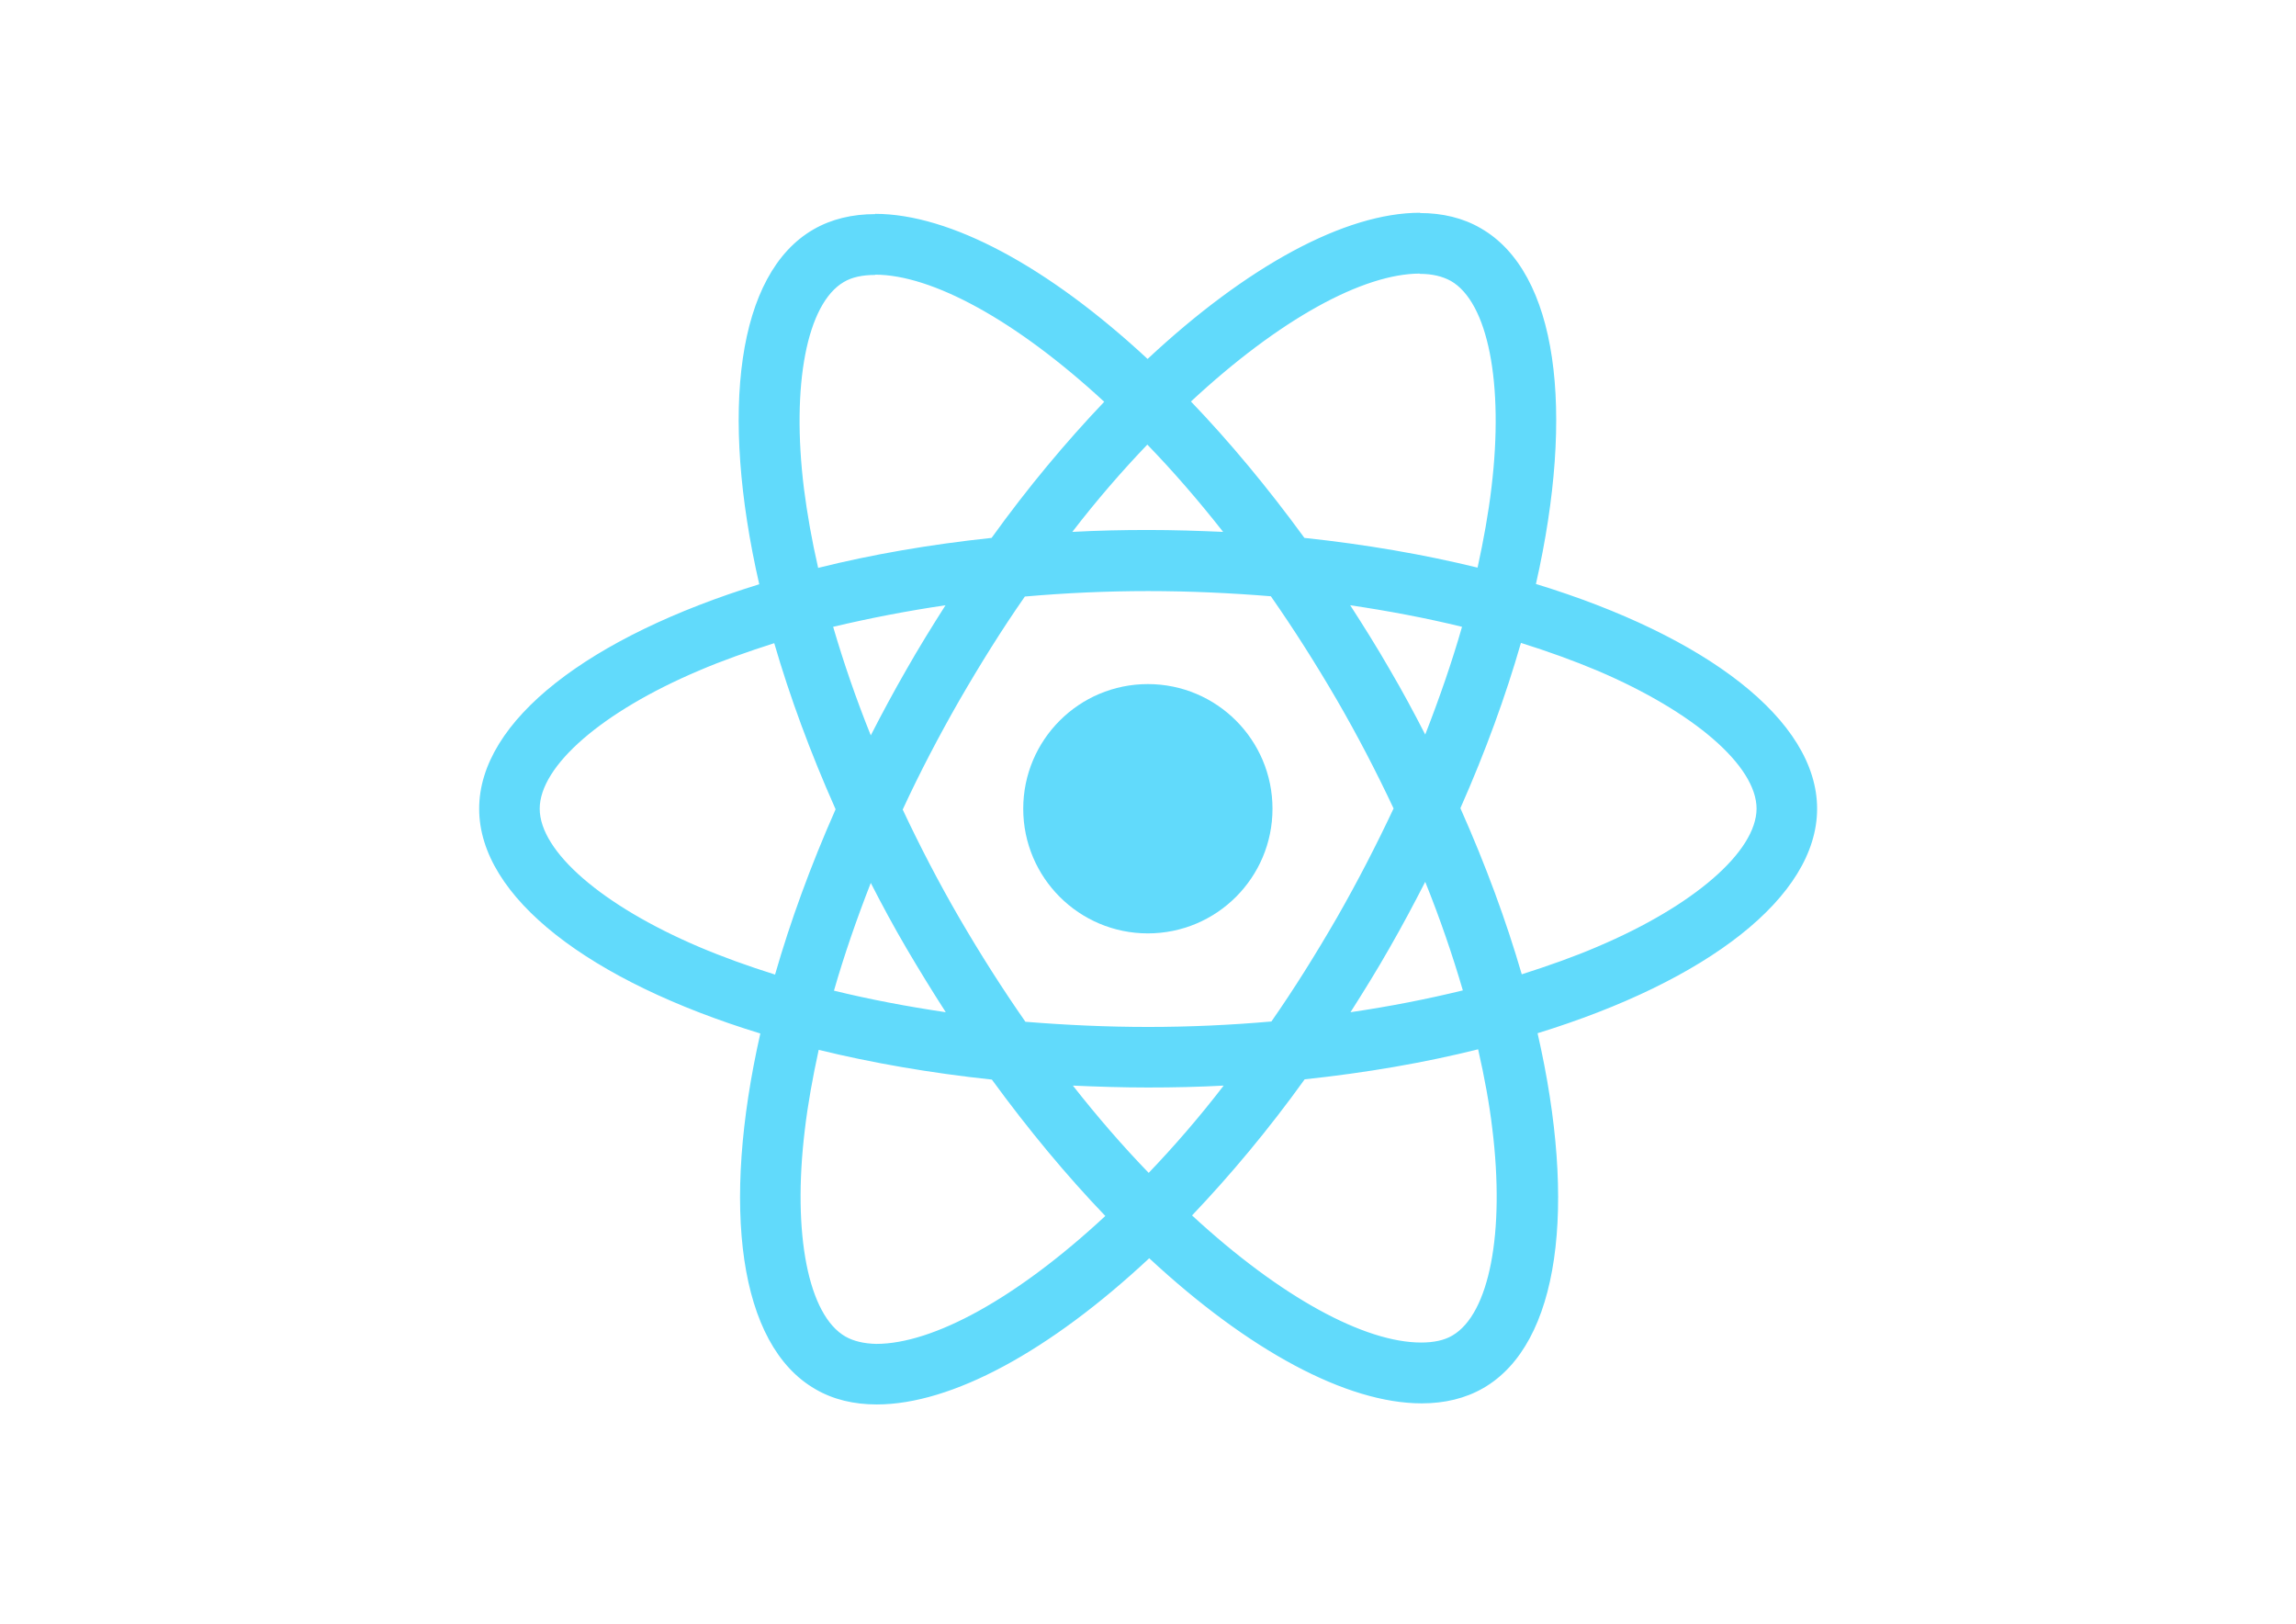
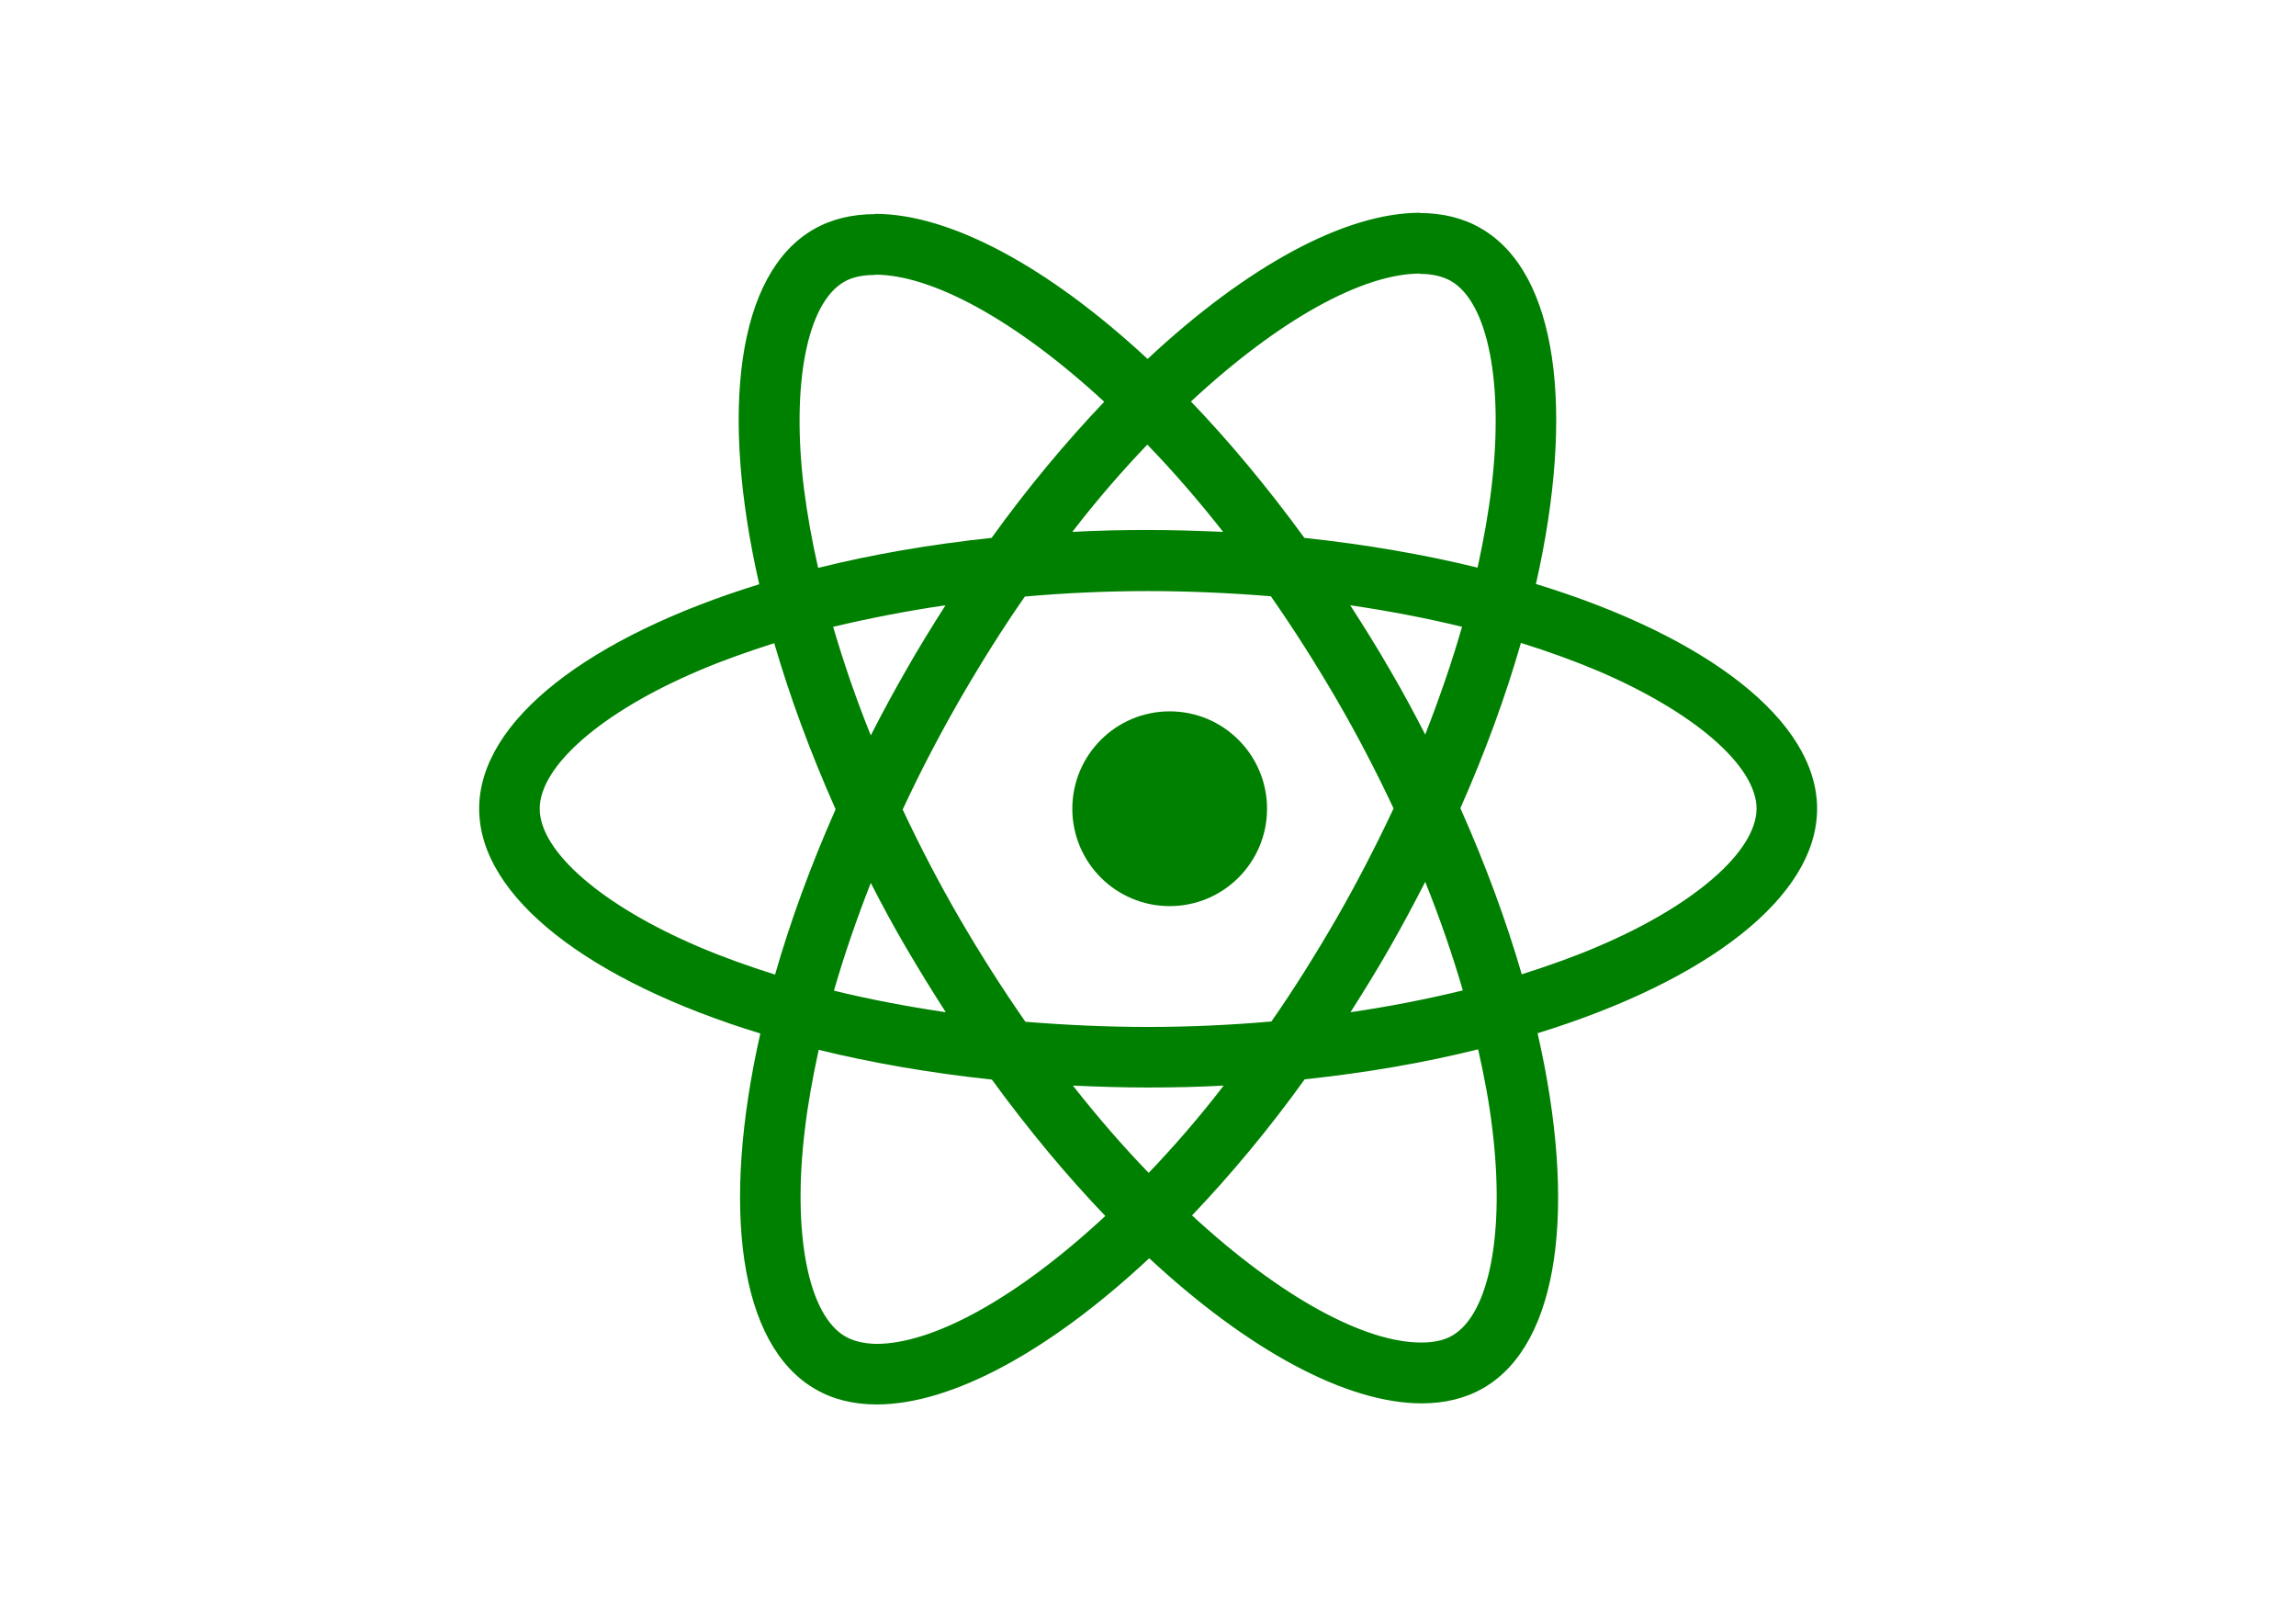
<svg xmlns="http://www.w3.org/2000/svg" viewBox="0 0 841.9 595.3">
-   <g fill="#61DAFB">
+   <g fill="green">
    <path d="M666.3 296.5c0-32.5-40.7-63.3-103.1-82.4 14.4-63.6 8-114.2-20.2-130.4-6.5-3.8-14.1-5.6-22.4-5.6v22.3c4.6 0 8.3.9 11.4 2.6 13.6 7.8 19.5 37.5 14.9 75.7-1.1 9.4-2.9 19.3-5.1 29.4-19.6-4.8-41-8.5-63.5-10.9-13.5-18.5-27.5-35.3-41.6-50 32.6-30.3 63.2-46.9 84-46.9V78c-27.5 0-63.5 19.6-99.9 53.6-36.4-33.8-72.4-53.2-99.9-53.2v22.3c20.7 0 51.4 16.5 84 46.6-14 14.7-28 31.4-41.3 49.9-22.6 2.4-44 6.1-63.6 11-2.3-10-4-19.7-5.2-29-4.7-38.2 1.1-67.9 14.6-75.8 3-1.8 6.9-2.6 11.5-2.6V78.5c-8.4 0-16 1.8-22.6 5.6-28.1 16.2-34.4 66.7-19.9 130.1-62.2 19.2-102.7 49.9-102.7 82.3 0 32.5 40.7 63.3 103.1 82.4-14.4 63.6-8 114.2 20.2 130.4 6.5 3.8 14.1 5.6 22.5 5.6 27.5 0 63.5-19.6 99.9-53.6 36.4 33.8 72.4 53.2 99.9 53.2 8.4 0 16-1.8 22.6-5.6 28.1-16.2 34.4-66.7 19.9-130.1 62-19.1 102.5-49.9 102.5-82.3zm-130.2-66.7c-3.7 12.9-8.3 26.2-13.5 39.5-4.1-8-8.4-16-13.1-24-4.6-8-9.5-15.8-14.4-23.4 14.2 2.1 27.9 4.7 41 7.9zm-45.8 106.5c-7.8 13.5-15.8 26.3-24.1 38.2-14.9 1.3-30 2-45.2 2-15.1 0-30.2-.7-45-1.9-8.3-11.9-16.4-24.6-24.2-38-7.6-13.1-14.5-26.4-20.8-39.8 6.2-13.4 13.2-26.8 20.7-39.9 7.8-13.5 15.8-26.3 24.1-38.2 14.9-1.3 30-2 45.2-2 15.1 0 30.2.7 45 1.9 8.3 11.9 16.4 24.6 24.2 38 7.6 13.1 14.5 26.4 20.8 39.8-6.3 13.4-13.2 26.8-20.7 39.9zm32.3-13c5.4 13.4 10 26.8 13.8 39.8-13.1 3.2-26.9 5.9-41.2 8 4.9-7.7 9.8-15.6 14.4-23.7 4.6-8 8.9-16.1 13-24.1zM421.2 430c-9.3-9.6-18.6-20.3-27.8-32 9 .4 18.2.7 27.5.7 9.4 0 18.7-.2 27.8-.7-9 11.7-18.3 22.4-27.5 32zm-74.4-58.9c-14.2-2.1-27.9-4.7-41-7.9 3.7-12.9 8.3-26.2 13.5-39.5 4.1 8 8.4 16 13.1 24 4.7 8 9.5 15.8 14.4 23.4zM420.7 163c9.3 9.6 18.6 20.3 27.8 32-9-.4-18.2-.7-27.5-.7-9.4 0-18.7.2-27.8.7 9-11.7 18.3-22.4 27.5-32zm-74 58.9c-4.9 7.7-9.8 15.6-14.4 23.7-4.6 8-8.9 16-13 24-5.4-13.4-10-26.8-13.8-39.8 13.1-3.1 26.9-5.8 41.2-7.9zm-90.5 125.2c-35.4-15.1-58.3-34.9-58.3-50.6 0-15.7 22.9-35.6 58.3-50.6 8.6-3.7 18-7 27.7-10.1 5.7 19.6 13.2 40 22.5 60.9-9.2 20.8-16.6 41.1-22.2 60.6-9.9-3.1-19.3-6.5-28-10.2zM310 490c-13.6-7.8-19.5-37.5-14.9-75.7 1.1-9.4 2.9-19.3 5.1-29.4 19.6 4.8 41 8.5 63.5 10.9 13.5 18.5 27.5 35.3 41.6 50-32.6 30.3-63.2 46.9-84 46.9-4.5-.1-8.3-1-11.3-2.7zm237.2-76.2c4.7 38.2-1.1 67.9-14.6 75.8-3 1.8-6.9 2.6-11.5 2.6-20.7 0-51.4-16.5-84-46.6 14-14.7 28-31.4 41.3-49.9 22.6-2.4 44-6.1 63.6-11 2.3 10.1 4.1 19.8 5.2 29.1zm38.5-66.7c-8.6 3.7-18 7-27.7 10.1-5.7-19.6-13.2-40-22.5-60.9 9.2-20.8 16.6-41.1 22.2-60.6 9.9 3.1 19.3 6.5 28.1 10.2 35.4 15.1 58.3 34.9 58.3 50.6-.1 15.7-23 35.6-58.4 50.6zM320.8 78.4z" />
-     <circle cx="420.9" cy="296.5" r="45.7" />
-     <path d="M520.5 78.1z" />
+     <circle cx="428.9" cy="296.5" r="35.7" />
+     <path d="M520.5 48.1z" />
  </g>
</svg>
